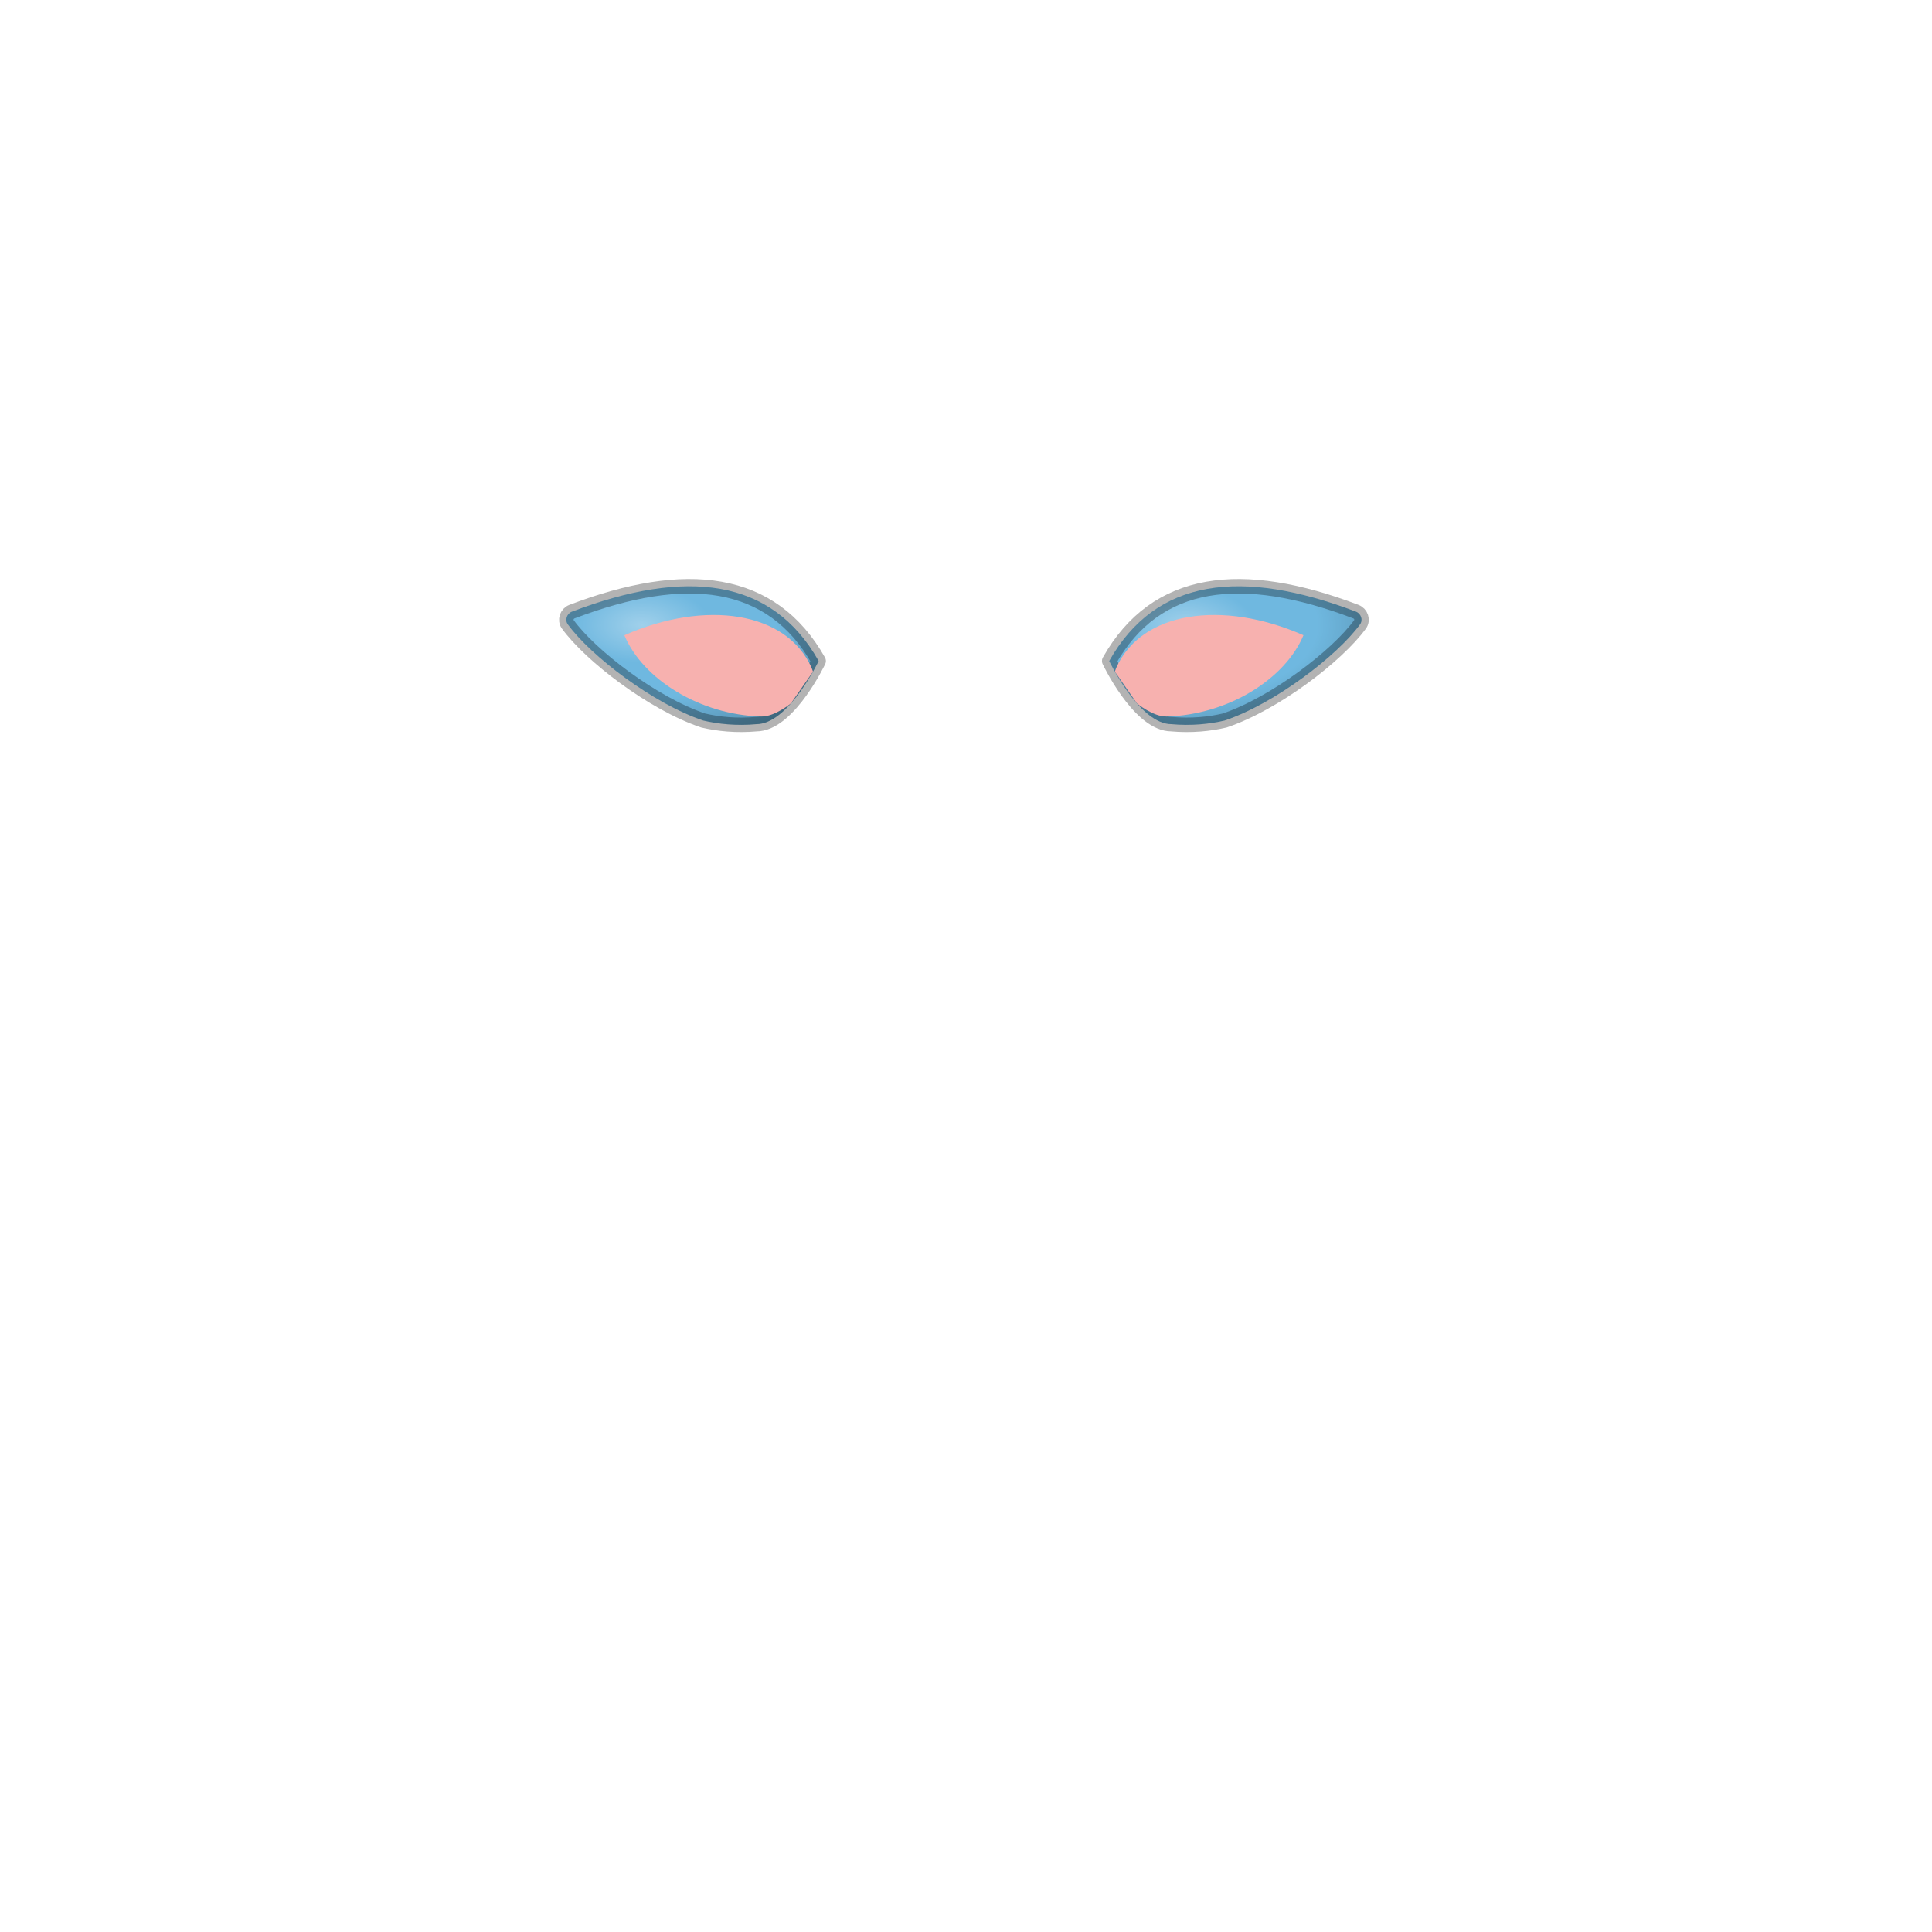
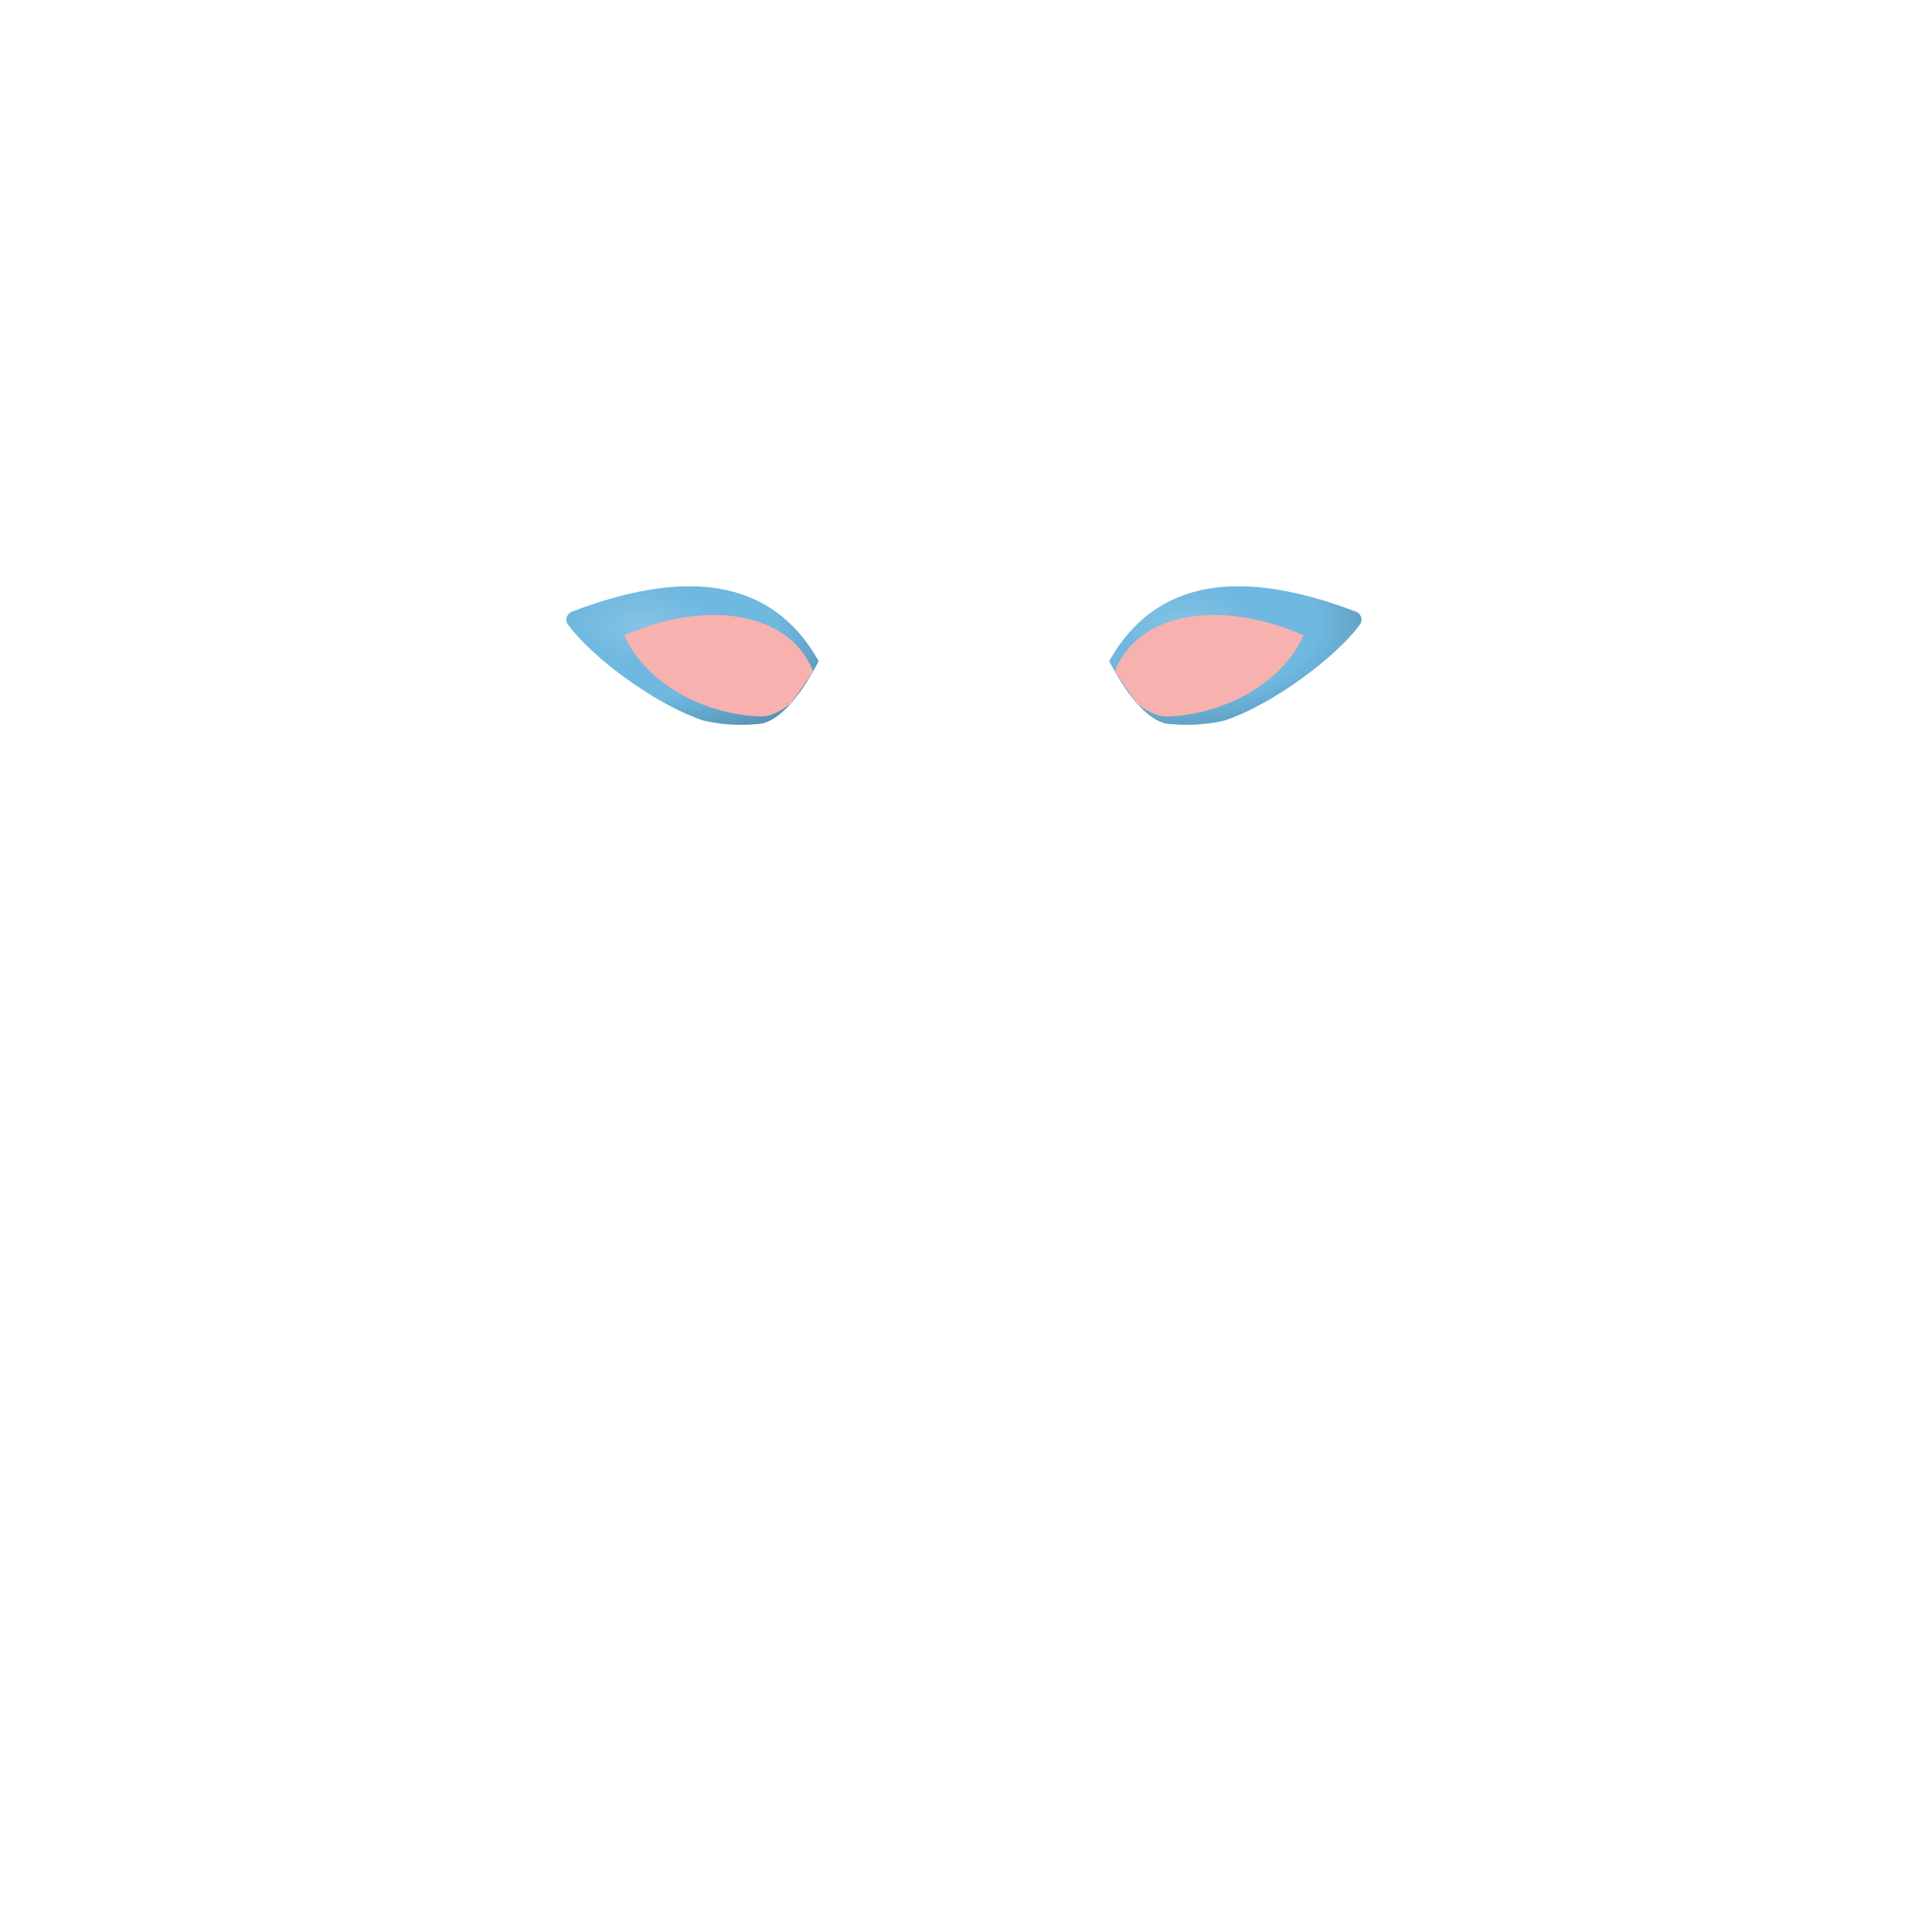
<svg xmlns="http://www.w3.org/2000/svg" viewBox="0 0 400 400" width="400" height="400">
  <defs>
    <radialGradient id="vol-oreja" cx="0.3" cy="0.28" r="0.85">
-       <stop offset="0" stop-color="#ffffff" stop-opacity="0.34" />
+       <stop offset="0" stop-color="#ffffff" stop-opacity="0.16" />
      <stop offset="0.32" stop-color="#ffffff" stop-opacity="0" />
      <stop offset="0.62" stop-color="#000000" stop-opacity="0" />
      <stop offset="1" stop-color="#000000" stop-opacity="0.2" />
    </radialGradient>
  </defs>
  <g id="oreja-izq">
    <path d="M 156.66,149.92  C 156.83,149.92 157.00,149.91 157.17,149.89  C 163.63,149.18 169.49,136.85 169.49,136.85  C 159.79,119.67 142.04,117.63 118.40,126.64  C 117.35,127.05 116.90,128.36 117.56,129.27  C 122.27,135.76 135.18,145.67 145.59,149.17  C 148.68,149.90 152.47,150.30 156.66,149.92" class="oreja-base" fill="#6fb8e0" />
    <path d="M 156.66,149.92  C 156.83,149.92 157.00,149.91 157.17,149.89  C 163.63,149.18 169.49,136.85 169.49,136.85  C 159.79,119.67 142.04,117.63 118.40,126.64  C 117.35,127.05 116.90,128.36 117.56,129.27  C 122.27,135.76 135.18,145.67 145.59,149.17  C 148.68,149.90 152.47,150.30 156.66,149.92" fill="url(#vol-oreja)" />
-     <path d="M 156.66,149.92  C 156.83,149.92 157.00,149.91 157.17,149.89  C 163.63,149.18 169.49,136.85 169.49,136.85  C 159.79,119.67 142.04,117.63 118.40,126.64  C 117.35,127.05 116.90,128.36 117.56,129.27  C 122.27,135.76 135.18,145.67 145.59,149.17  C 148.68,149.90 152.47,150.30 156.66,149.92" fill="none" stroke="#000000" stroke-opacity="0.3" stroke-linecap="round" stroke-linejoin="round" stroke-width="3" />
    <path d="M 129.27,131.52  C 146.09,124.11 162.91,126.60 168.07,138.34  L 168.32,139.05  L 163.77,145.60  C 163.77,145.60 160.42,148.41 157.58,148.34  C 145.00,148.00 133.10,140.68 129.27,131.52" fill="#f7b1af" />
  </g>
  <g id="oreja-der">
    <path d="M 242.47,149.92  C 242.30,149.92 242.13,149.91 241.96,149.89  C 235.50,149.18 229.65,136.85 229.65,136.85  C 239.34,119.67 257.09,117.63 280.74,126.64  C 281.79,127.05 282.24,128.36 281.58,129.27  C 276.86,135.76 263.95,145.67 253.55,149.17  C 250.45,149.90 246.67,150.30 242.47,149.92" class="oreja-base" fill="#6fb8e0" />
    <path d="M 242.47,149.92  C 242.30,149.92 242.13,149.91 241.96,149.89  C 235.50,149.18 229.65,136.85 229.65,136.85  C 239.34,119.67 257.09,117.63 280.74,126.64  C 281.79,127.05 282.24,128.36 281.58,129.27  C 276.86,135.76 263.95,145.67 253.55,149.17  C 250.45,149.90 246.67,150.30 242.47,149.92" fill="url(#vol-oreja)" />
-     <path d="M 242.47,149.92  C 242.30,149.92 242.13,149.91 241.96,149.89  C 235.50,149.18 229.65,136.85 229.65,136.85  C 239.34,119.67 257.09,117.63 280.74,126.64  C 281.79,127.05 282.24,128.36 281.58,129.27  C 276.86,135.76 263.95,145.67 253.55,149.17  C 250.45,149.90 246.67,150.30 242.47,149.92" fill="none" stroke="#000000" stroke-opacity="0.3" stroke-linecap="round" stroke-linejoin="round" stroke-width="3" />
    <path d="M 269.87,131.52  C 253.05,124.11 236.23,126.60 231.07,138.34  L 230.82,139.05  L 235.37,145.60  C 235.37,145.60 238.72,148.41 241.56,148.34  C 254.13,148.00 266.04,140.68 269.87,131.52" fill="#f7b1af" />
  </g>
</svg>
